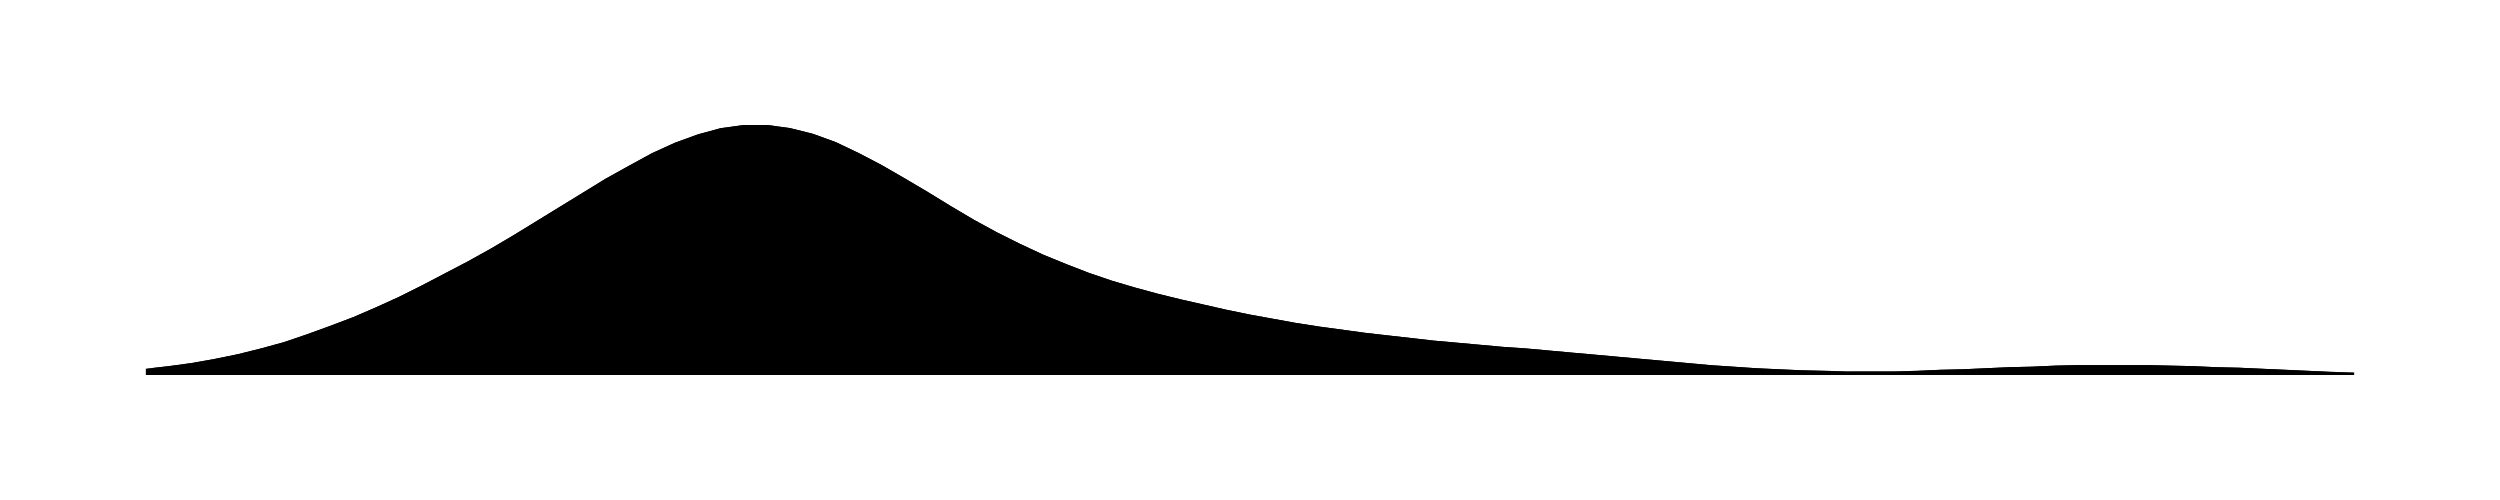
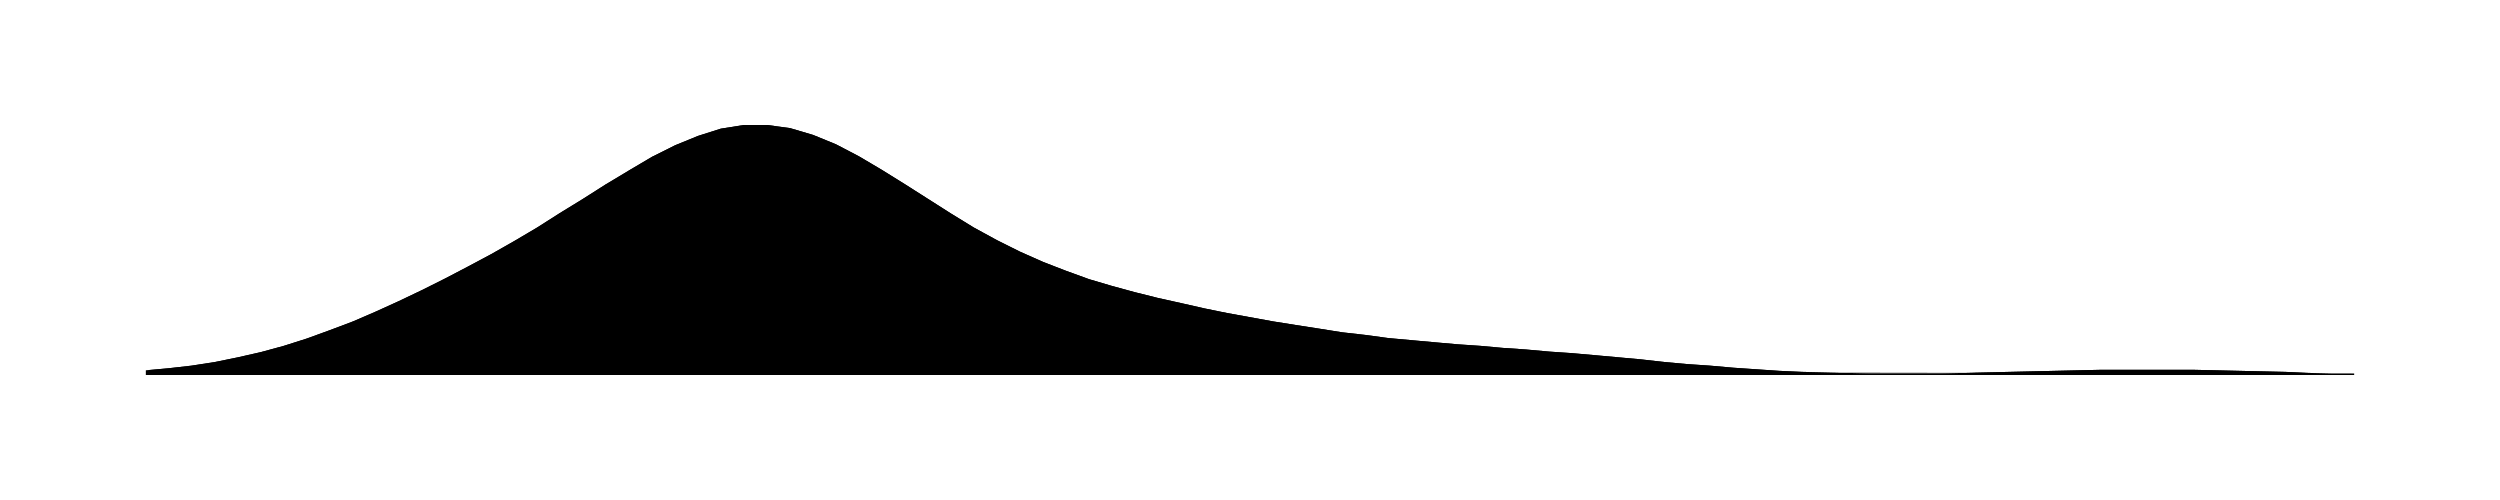
<svg xmlns="http://www.w3.org/2000/svg" viewBox="0 0 480 96">
-   <path id="a" d="M28.0 70.8L32.4 70.3L36.8 69.7L41.3 68.9L45.7 68.0L50.1 66.9L54.5 65.7L58.9 64.2L63.3 62.6L67.8 60.9L72.2 59.0L76.6 57.0L81.0 54.8L85.4 52.5L89.8 50.2L94.3 47.7L98.7 45.1L103.1 42.4L107.5 39.7L111.9 37.0L116.3 34.3L120.8 31.8L125.2 29.4L129.6 27.4L134.0 25.8L138.4 24.6L142.8 24.0L147.3 24.0L151.7 24.6L156.1 25.7L160.5 27.3L164.9 29.4L169.3 31.7L173.8 34.3L178.2 36.9L182.6 39.6L187.0 42.2L191.4 44.6L195.8 46.8L200.3 48.9L204.7 50.7L209.1 52.4L213.5 53.9L217.9 55.2L222.3 56.4L226.8 57.5L231.2 58.5L235.6 59.5L240.0 60.4L244.4 61.2L248.8 62.0L253.3 62.7L257.7 63.3L262.1 63.9L266.5 64.4L270.9 64.9L275.3 65.4L279.8 65.8L284.2 66.2L288.6 66.6L293.0 66.9L297.4 67.3L301.8 67.7L306.3 68.1L310.7 68.5L315.1 68.9L319.5 69.3L323.9 69.7L328.3 70.1L332.8 70.4L337.2 70.7L341.6 70.9L346.0 71.1L350.4 71.2L354.8 71.3L359.3 71.3L363.7 71.3L368.1 71.2L372.5 71.0L376.9 70.9L381.3 70.7L385.8 70.5L390.2 70.4L394.6 70.2L399.0 70.1L403.4 70.1L407.8 70.1L412.3 70.1L416.7 70.2L421.1 70.3L425.5 70.5L429.9 70.6L434.3 70.8L438.8 71.0L443.2 71.2L447.6 71.4L452.0 71.5V72H28.0Z" />
-   <path id="t" d="M28.0 70.8L32.4 70.3L36.8 69.7L41.3 68.9L45.7 68.0L50.1 66.9L54.5 65.7L58.9 64.2L63.3 62.6L67.8 60.9L72.2 59.0L76.6 57.0L81.0 54.8L85.4 52.5L89.8 50.2L94.3 47.7L98.7 45.1L103.1 42.4L107.5 39.7L111.9 37.0L116.3 34.3L120.8 31.8L125.2 29.4L129.6 27.4L134.0 25.8L138.4 24.6L142.8 24.0L147.3 24.0L151.7 24.6L156.1 25.7L160.5 27.3L164.9 29.4L169.3 31.7L173.8 34.3L178.2 36.9L182.6 39.6L187.0 42.2L191.4 44.6L195.8 46.8L200.3 48.9L204.7 50.7L209.1 52.4L213.5 53.9L217.9 55.2L222.3 56.4L226.8 57.5L231.2 58.5L235.6 59.5L240.0 60.4L244.4 61.2L248.8 62.0L253.3 62.7L257.7 63.3L262.1 63.9L266.5 64.4L270.9 64.9L275.3 65.4L279.8 65.8L284.2 66.2L288.6 66.6L293.0 66.9L297.4 67.3L301.8 67.7L306.3 68.1L310.7 68.5L315.1 68.9L319.5 69.3L323.9 69.7L328.3 70.1L332.8 70.4L337.2 70.7L341.6 70.9L346.0 71.1L350.4 71.2L354.8 71.3L359.3 71.3L363.7 71.3L368.1 71.2L372.5 71.0L376.9 70.9L381.3 70.7L385.8 70.5L390.2 70.4L394.6 70.2L399.0 70.1L403.4 70.1L407.8 70.1L412.3 70.1L416.7 70.2L421.1 70.3L425.5 70.5L429.9 70.6L434.3 70.8L438.8 71.0L443.2 71.2L447.6 71.4L452.0 71.5" />
+   <path id="a" d="M28.0 71.1L32.4 70.7L36.8 70.2L41.3 69.5L45.7 68.6L50.1 67.6L54.5 66.4L58.9 65.0L63.3 63.4L67.8 61.7L72.2 59.8L76.6 57.8L81.0 55.7L85.4 53.5L89.8 51.2L94.3 48.8L98.7 46.3L103.1 43.7L107.5 40.9L111.9 38.2L116.3 35.4L120.8 32.7L125.2 30.1L129.6 27.9L134.0 26.1L138.4 24.7L142.8 24.0L147.3 24.0L151.7 24.6L156.1 25.9L160.5 27.7L164.9 30.0L169.3 32.6L173.8 35.4L178.2 38.2L182.6 41.0L187.0 43.7L191.4 46.1L195.8 48.3L200.3 50.3L204.7 52.0L209.1 53.6L213.5 54.9L217.9 56.1L222.3 57.2L226.8 58.2L231.2 59.2L235.6 60.1L240.0 60.9L244.4 61.7L248.8 62.4L253.3 63.1L257.7 63.8L262.1 64.3L266.5 64.9L270.9 65.3L275.3 65.7L279.8 66.1L284.2 66.4L288.6 66.8L293.0 67.1L297.4 67.5L301.8 67.8L306.3 68.2L310.7 68.6L315.1 69.0L319.5 69.5L323.9 69.9L328.3 70.2L332.8 70.6L337.2 70.9L341.6 71.2L346.0 71.4L350.4 71.5L354.8 71.6L359.3 71.7L363.7 71.7L368.1 71.7L372.5 71.7L376.9 71.6L381.3 71.5L385.8 71.4L390.2 71.3L394.6 71.2L399.0 71.1L403.4 71.0L407.8 71.0L412.3 71.0L416.7 71.0L421.1 71.0L425.5 71.1L429.9 71.2L434.3 71.3L438.8 71.4L443.2 71.6L447.6 71.7L452.0 71.7V72H28.0Z" />
+   <path id="t" d="M28.0 71.1L32.4 70.7L36.8 70.2L41.3 69.5L45.7 68.6L50.1 67.6L54.5 66.4L58.9 65.0L63.3 63.4L67.8 61.7L72.2 59.8L76.6 57.8L81.0 55.7L85.4 53.5L89.8 51.2L94.3 48.8L98.7 46.3L103.1 43.7L107.5 40.9L111.9 38.2L116.3 35.4L120.8 32.7L125.2 30.1L129.6 27.9L134.0 26.1L138.4 24.7L142.8 24.0L147.3 24.0L151.7 24.6L156.1 25.9L160.5 27.7L164.9 30.0L169.3 32.6L173.8 35.4L178.2 38.2L182.6 41.0L187.0 43.7L191.4 46.1L195.8 48.3L200.3 50.3L204.7 52.0L209.1 53.6L213.5 54.9L217.9 56.1L222.3 57.2L226.8 58.2L231.2 59.2L235.6 60.1L240.0 60.9L244.4 61.7L248.8 62.4L253.3 63.1L257.7 63.8L262.1 64.3L266.5 64.9L270.9 65.3L275.3 65.7L279.8 66.1L284.2 66.4L288.6 66.8L293.0 67.1L297.4 67.5L301.8 67.8L306.3 68.2L310.7 68.6L315.1 69.0L319.5 69.5L323.9 69.9L328.3 70.2L332.8 70.6L337.2 70.9L341.6 71.2L346.0 71.4L350.4 71.5L354.8 71.6L359.3 71.7L363.7 71.7L368.1 71.7L372.5 71.7L376.9 71.6L381.3 71.5L385.8 71.4L390.2 71.3L394.6 71.2L399.0 71.1L403.4 71.0L407.8 71.0L412.3 71.0L416.7 71.0L421.1 71.0L425.5 71.1L429.9 71.2L434.3 71.3L438.8 71.4L443.2 71.6L447.6 71.7L452.0 71.7" />
</svg>
